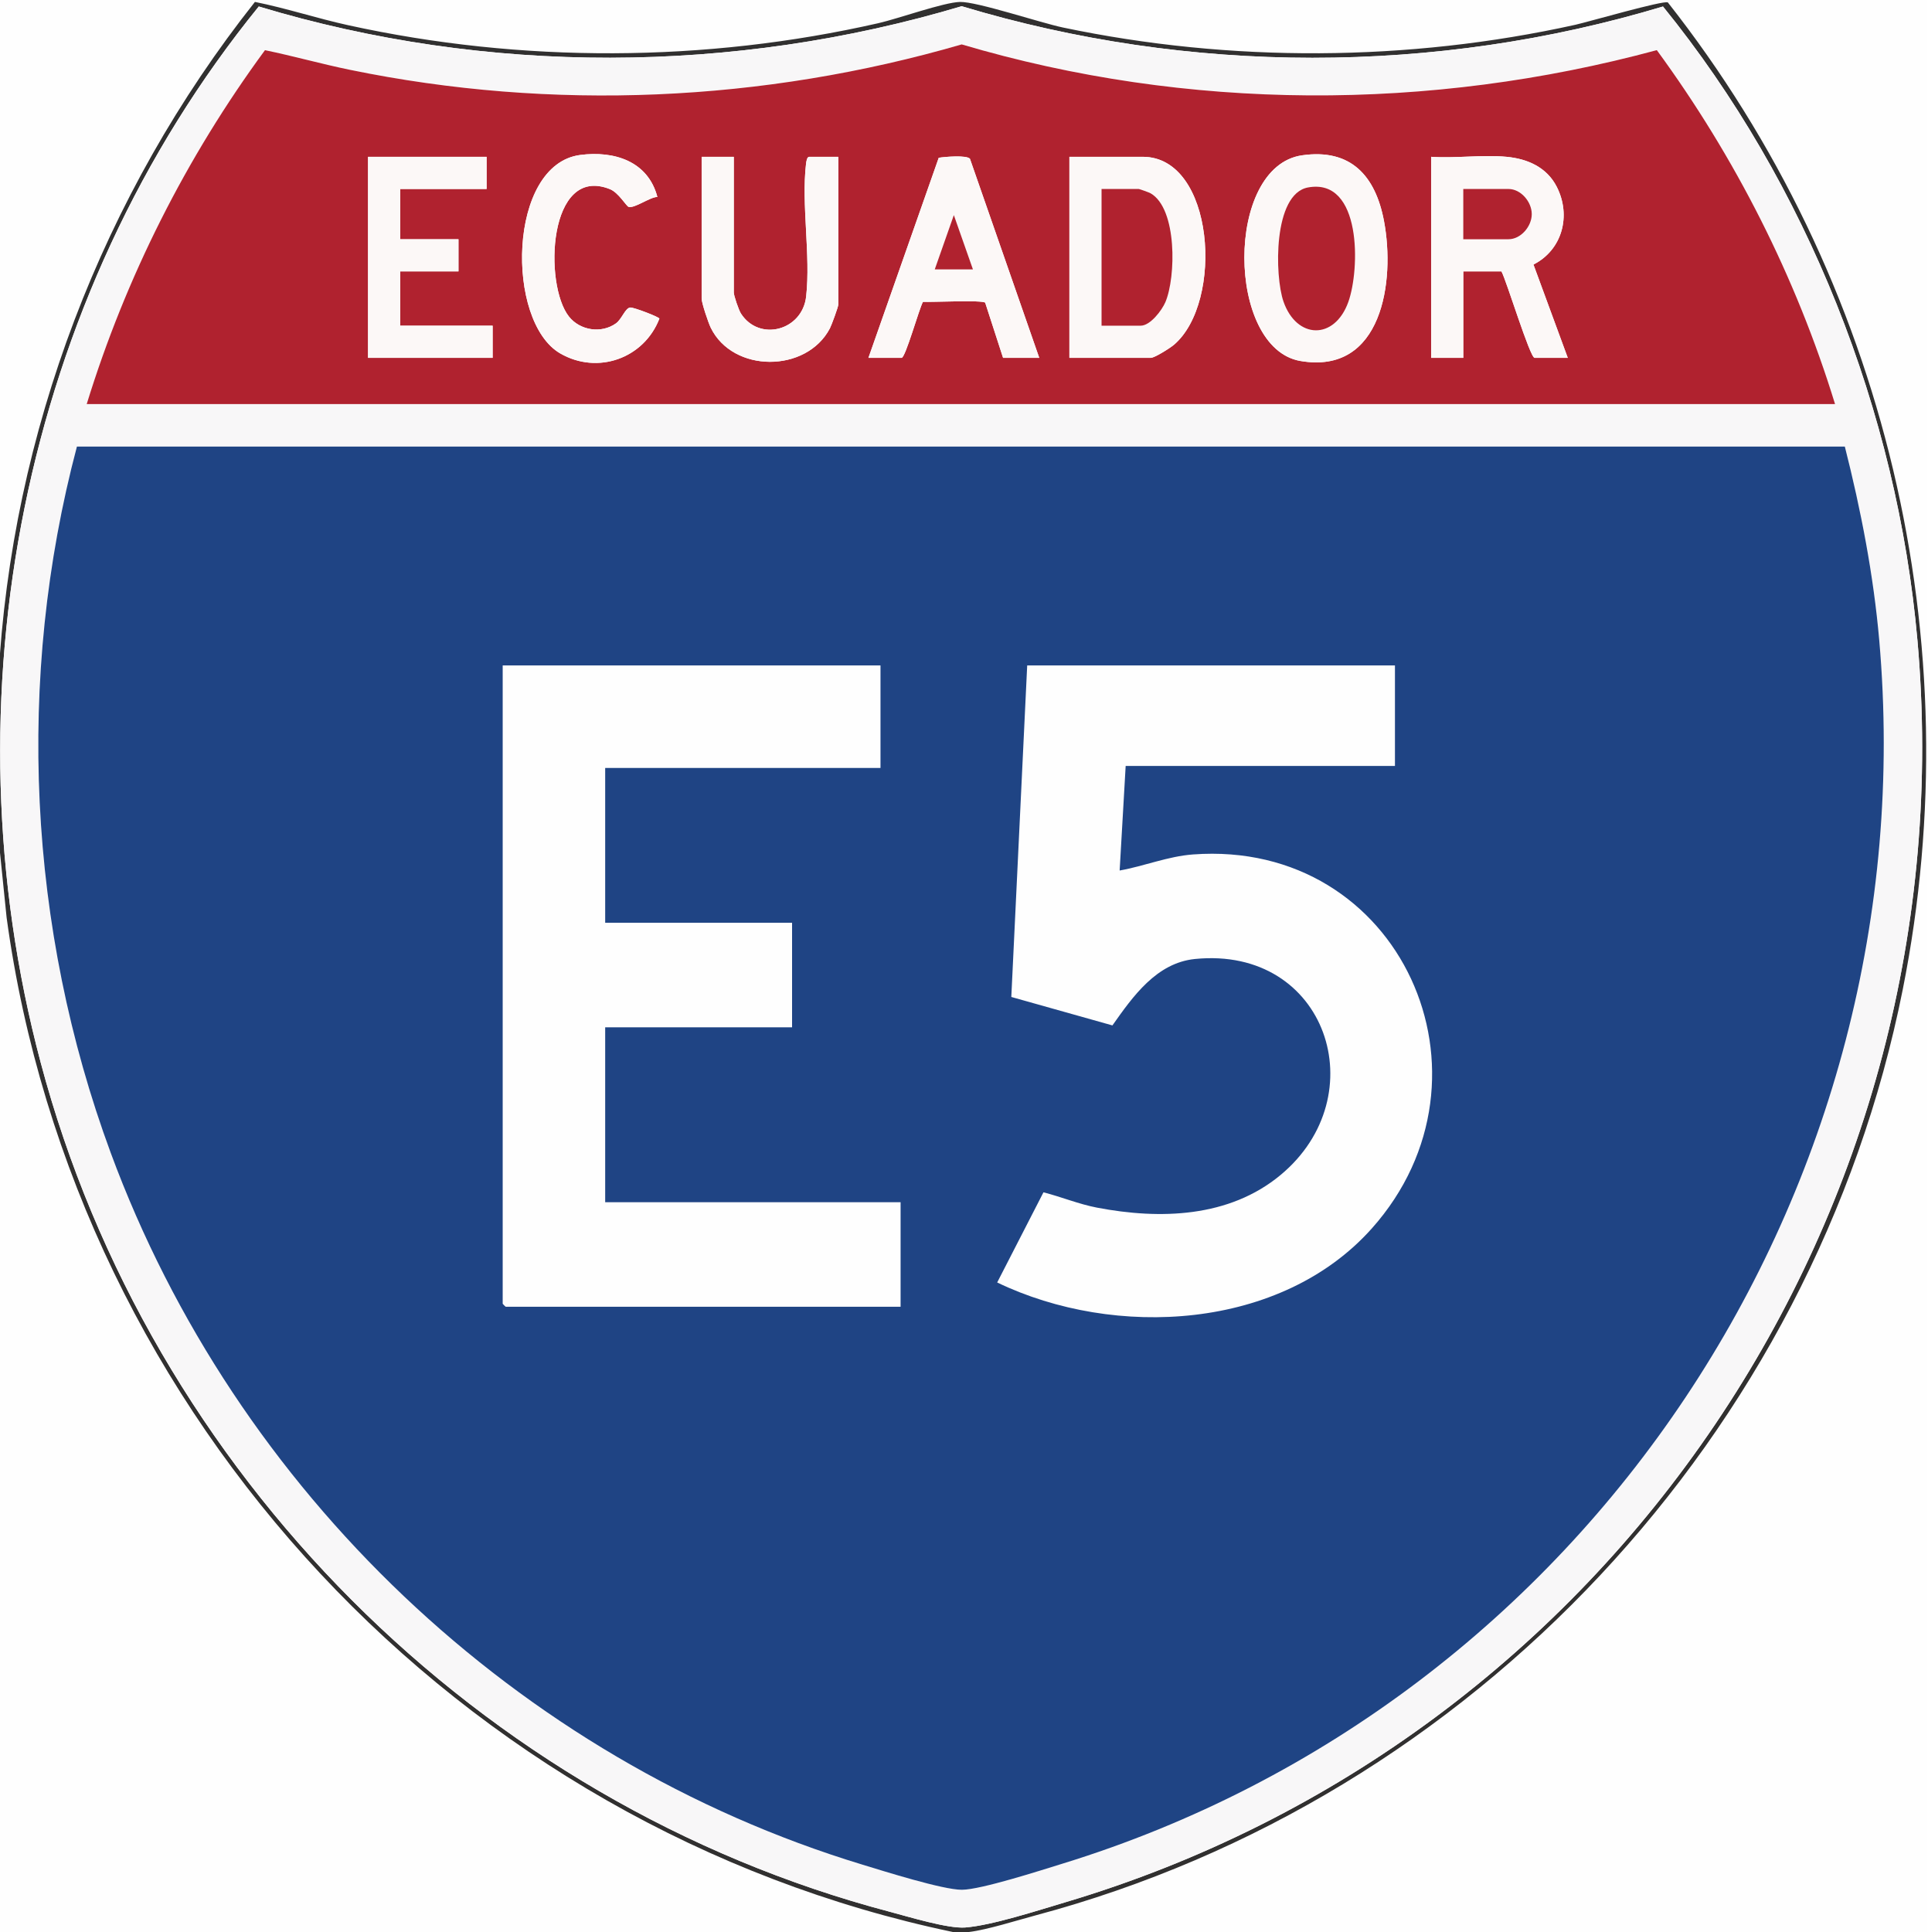
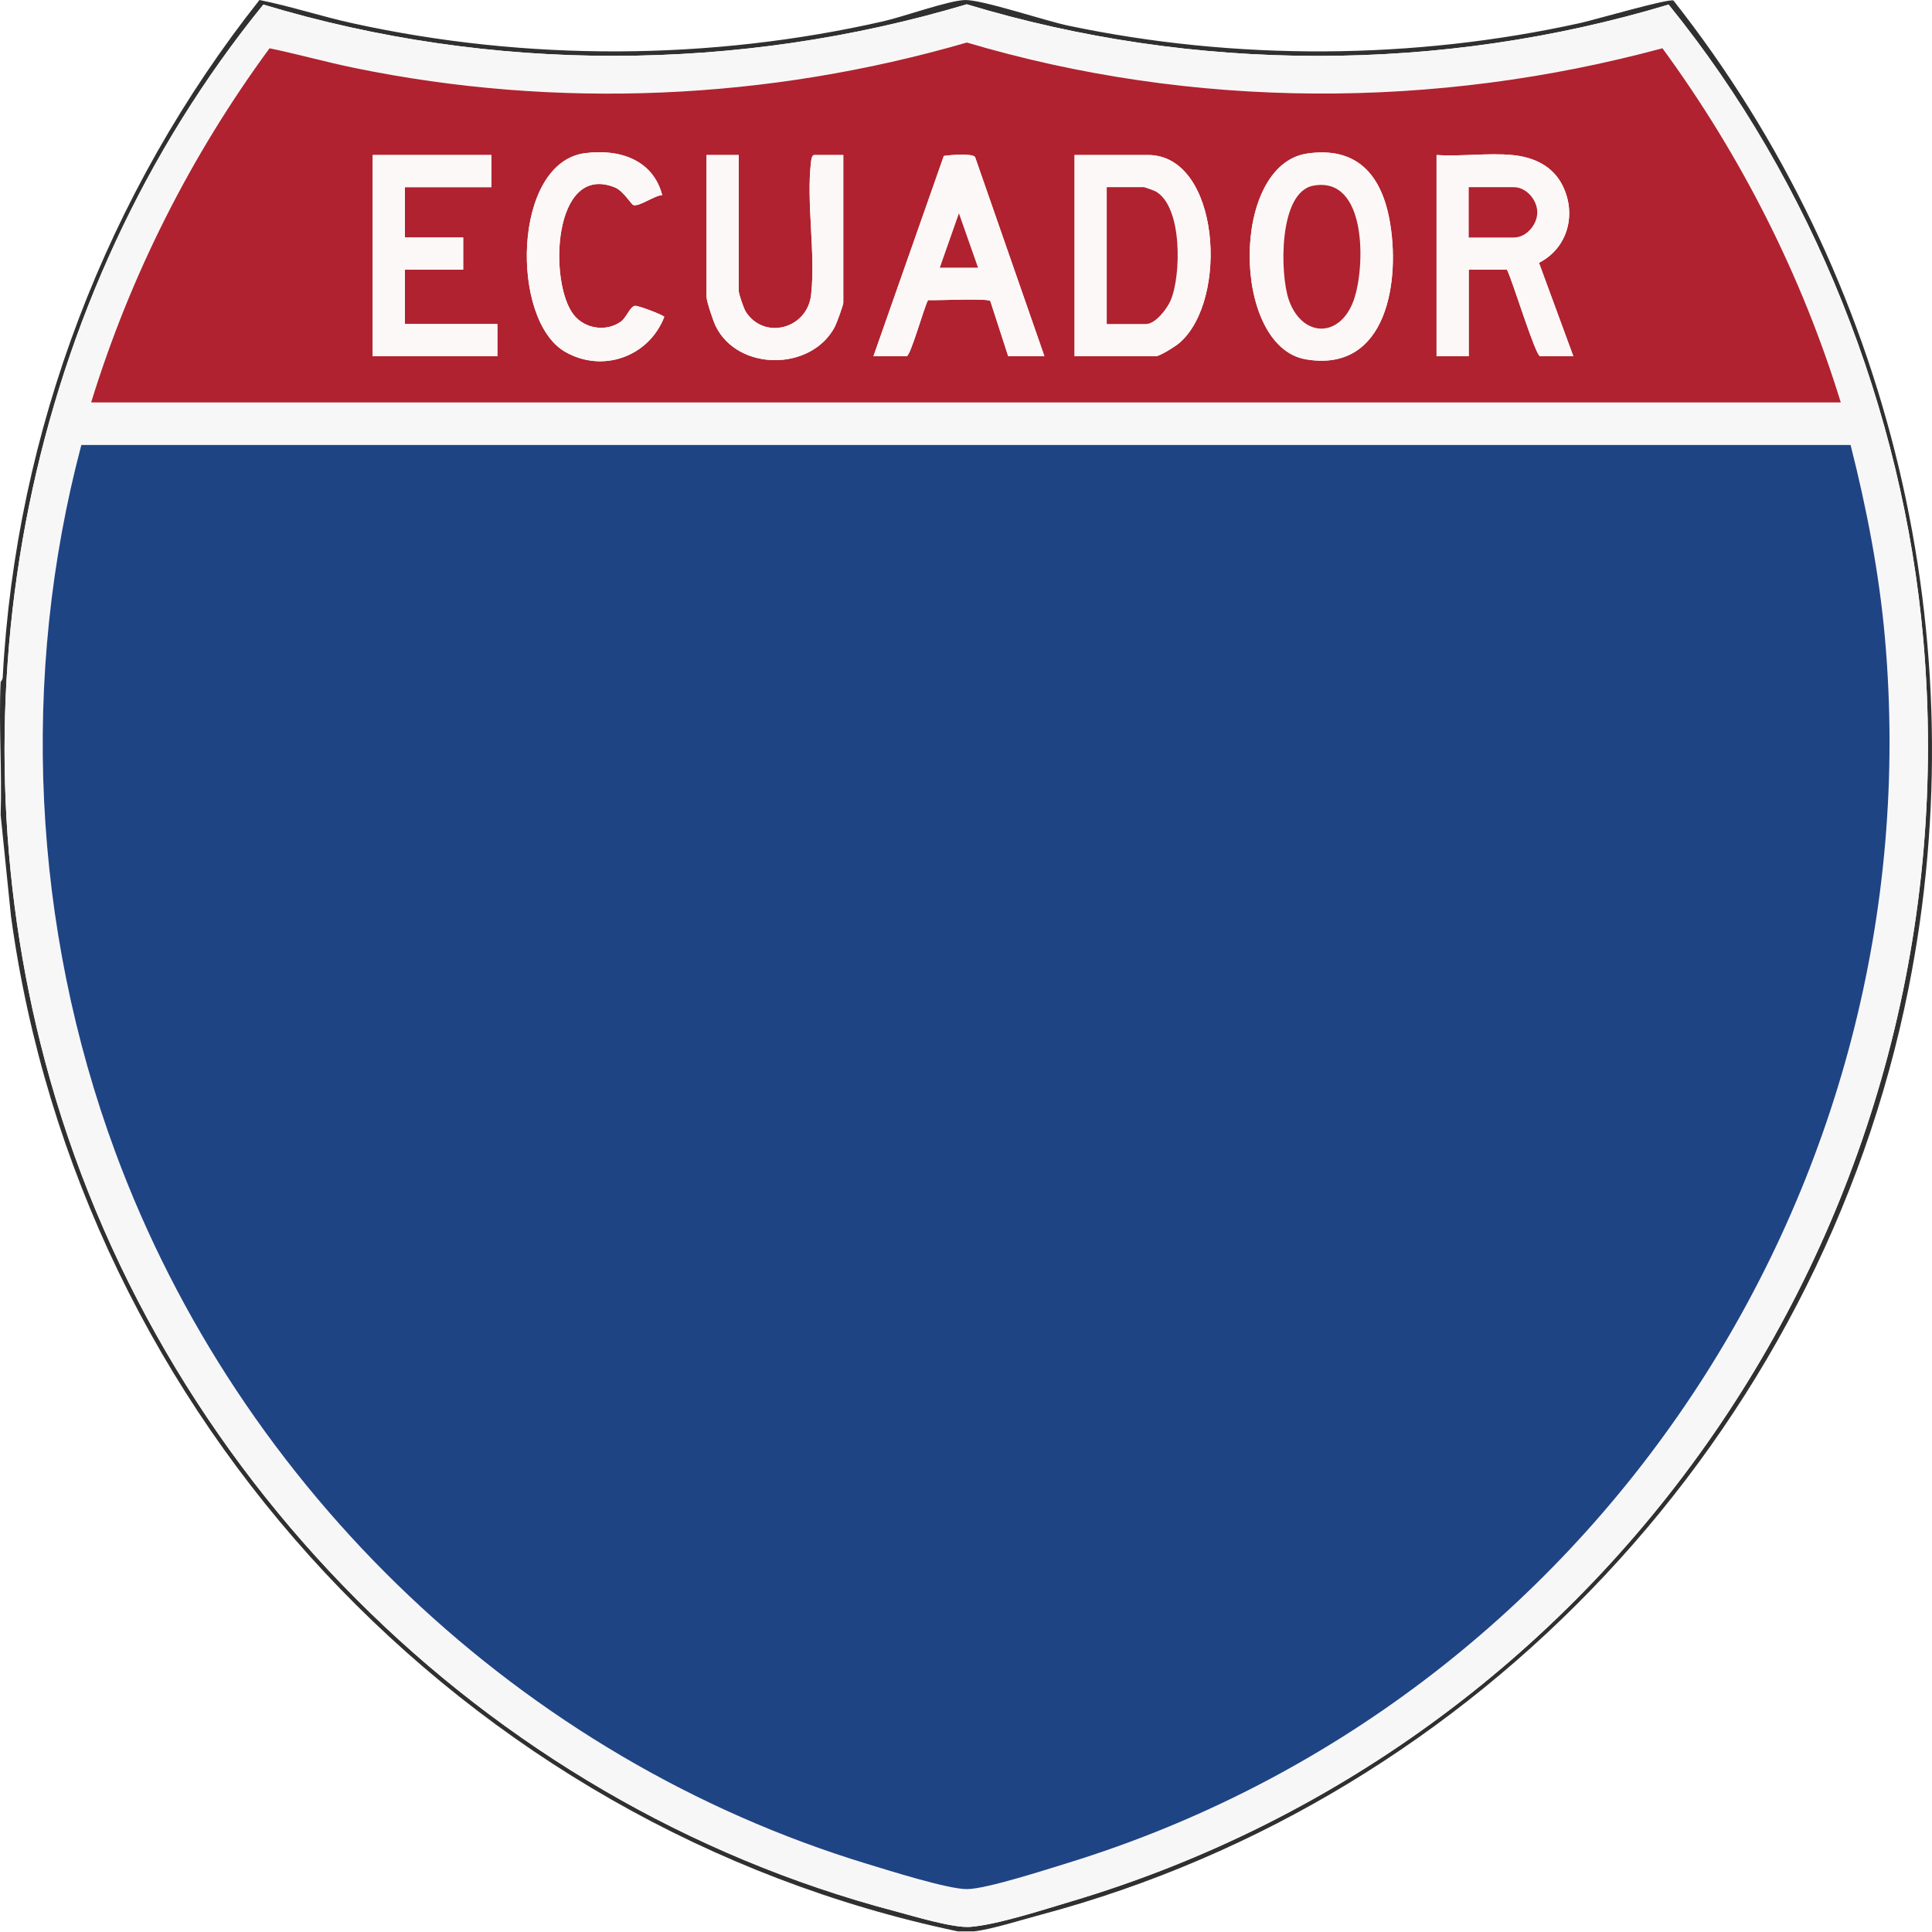
- <svg xmlns="http://www.w3.org/2000/svg" viewBox="0 0 869.029 871" preserveAspectRatio="xMidYMid meet">
-   <g id="text-safe-area" opacity="0" pointer-events="none">
-     <rect x="133.412" y="300.001" width="588.706" height="293.845" fill="none" />
-   </g>
+ <svg xmlns="http://www.w3.org/2000/svg" viewBox="0 0 870.413 870.137" preserveAspectRatio="xMidYMid meet">
  <g id="shield-base">
    <g>
-       <path d="M-1.681,308.158V0h870.711v871h-432.184c8.173-.964,21.614-5.244,30.095-7.508,197.371-52.69,350.975-216.947,390.934-417.398,31.237-156.696-7.569-320.177-105.908-445-1.856-1.082-36.147,8.849-41.66,10.07-75.436,16.706-155.425,17.125-231.05,1.245-10.338-2.171-38.755-11.714-46.45-11.531-7.333.175-27.755,7.514-36.721,9.557-78.091,17.797-160.988,18.101-239.219.904-14.073-3.094-27.799-7.64-41.932-10.476C46.3,87.54,5.12,195.071-.739,305.965c-.062,1.169-.937,2.068-.943,2.193Z" fill="#fefefe" />
-       <path d="M429.597,871H-1.681v-503.023l4.659,45.642c30.751,225.59,204.253,410.768,426.619,457.381Z" fill="#fefefe" />
-       <path d="M-1.681,308.158c.006-.125.881-1.025.943-2.193C5.12,195.071,46.3,87.54,114.935.863c14.133,2.836,27.859,7.383,41.932,10.476,78.231,17.197,161.128,16.893,239.219-.904,8.966-2.043,29.388-9.382,36.721-9.557,7.695-.183,36.112,9.36,46.45,11.531,75.624,15.88,155.614,15.461,231.05-1.245,5.514-1.221,39.805-11.152,41.66-10.07,98.339,124.823,137.145,288.304,105.908,445-39.96,200.451-193.564,364.707-390.934,417.398-8.481,2.264-21.922,6.544-30.095,7.508h-7.248C207.23,824.387,33.728,639.209,2.977,413.619l-4.659-45.642c.676-19.812-.908-40.053,0-59.819ZM116.669,2.927C9.835,134.399-25.237,315.05,18.322,478.934c49.167,184.984,197.565,334.097,382.805,382.932,8.42,2.22,26.285,7.715,34.088,7.098,12.02-.95,32.749-7.702,44.911-11.315,246.54-73.246,407.105-311.782,384.368-568.971-9.107-103.021-49.786-205.758-114.721-285.75-102.596,30.87-213.598,30.846-316.185-.127-102.989,30.722-213.983,31.182-316.919.127Z" fill="#313030" />
-       <path d="M116.669,2.927c102.936,31.055,213.93,30.595,316.919-.127,102.587,30.973,213.589,30.997,316.185.127,64.936,79.992,105.614,182.729,114.721,285.75,22.736,257.19-137.829,495.726-384.368,568.971-12.162,3.613-32.891,10.365-44.911,11.315-7.803.617-25.668-4.878-34.088-7.098-185.24-48.835-333.637-197.948-382.805-382.932C-25.237,315.05,9.835,134.399,116.669,2.927ZM39.091,182.176h788.261c-17.611-57.278-45.029-111.34-80.357-159.575-102.366,27.69-211.62,27.571-313.406-2.58-89.477,25.987-184.597,30.241-275.979,11.422-12.788-2.634-25.364-6.186-38.146-8.825-35.413,48.174-62.742,102.295-80.373,159.558ZM831.761,201.327H34.681c-27.703,104.559-22.141,217.163,15.265,318.48,56.251,152.358,183.209,273.536,338.882,320.827,9.56,2.904,36.326,11.374,44.852,11.326,8.669-.049,35.6-8.768,45.315-11.758,236.66-72.85,389.939-304.159,368.285-551.525-2.579-29.467-8.267-58.766-15.518-87.35Z" fill="#f8f7f8" />
-       <path d="M831.761,201.327c7.251,28.583,12.939,57.882,15.518,87.35,21.654,247.366-131.625,478.675-368.285,551.525-9.714,2.99-36.645,11.709-45.315,11.758-8.526.048-35.292-8.422-44.852-11.326-155.672-47.291-282.631-168.469-338.882-320.827C12.54,418.491,6.977,305.887,34.681,201.327h797.08Z" fill="#1f4484" />
-       <path d="M39.091,182.176c17.631-57.263,44.96-111.385,80.373-159.558,12.781,2.638,25.358,6.191,38.146,8.825,91.381,18.819,186.502,14.565,275.979-11.422,101.786,30.152,211.039,30.271,313.406,2.58,35.328,48.236,62.746,102.298,80.357,159.575H39.091ZM296.383,88.786c-4.211-16.098-19.445-20.921-34.781-18.921-32.748,4.272-33.765,75.233-8.979,89.494,16.843,9.691,37.719,2.237,44.671-15.71-.041-.737-11.646-5.156-13.118-5.015-2.319.221-3.8,5.254-6.471,7.158-6.599,4.704-16.178,3.207-21.161-3.044-11.484-14.408-9.475-68.679,18.483-57.462,3.829,1.536,7.382,7.679,8.386,7.977,2.665.792,9.69-4.476,12.971-4.477ZM587.032,70.025c-34.901,5.04-34.166,86.958-.738,92.713,36.909,6.354,42.803-35.997,37.696-63.086-3.848-20.41-14.983-32.8-36.958-29.627ZM219.394,70.695h-53.457v90.635h56.175v-14.502h-41.678v-24.471h26.275v-14.502h-26.275v-22.659h38.96v-14.502ZM330.838,70.695h-14.497v63.898c0,1.998,3.009,10.887,4.096,13.123,9.962,20.497,43.187,20.474,53.73.311.752-1.439,3.785-9.697,3.785-10.715v-66.617h-13.138c-.992,0-1.298,2.213-1.405,3.126-2.162,18.426,2.136,41.312.049,59.868-1.732,15.393-21.148,20.497-29.406,7.658-.967-1.503-3.215-8.048-3.215-9.473v-61.178ZM468.557,161.33l-31.244-89.744c-1.442-1.74-11.358-.913-14.075-.454l-31.696,90.198h14.95c1.744,0,7.867-22.121,9.637-25.255,3.762.221,27.126-.933,28.066.415l8.052,24.84h16.309ZM482.147,161.33h36.695c1.746,0,8.732-4.439,10.429-5.882,22.639-19.247,18.314-84.753-14.053-84.753h-33.071v90.635ZM679.213,70.695c-10.813-1.003-23.012.743-33.977,0v90.635h14.497v-38.973h17.215c2.304,4.217,12.863,38.973,14.95,38.973h14.95l-15.472-42.063c12.994-6.607,17.12-22.024,10.524-35.012-4.479-8.82-13.159-12.676-22.687-13.56Z" fill="#b0222f" />
-       <path d="M679.213,70.695c9.527.883,18.207,4.74,22.687,13.56,6.596,12.988,2.47,28.405-10.524,35.012l15.472,42.063h-14.95c-2.087,0-12.646-34.756-14.95-38.973h-17.215v38.973h-14.497v-90.635c10.965.743,23.164-1.003,33.977,0ZM659.733,107.855h20.386c5.578,0,10.492-5.79,10.492-11.329s-4.914-11.329-10.492-11.329h-20.386v22.659Z" fill="#fcf8f7" />
-       <path d="M482.147,161.33v-90.635h33.071c32.367,0,36.692,65.505,14.053,84.753-1.697,1.442-8.682,5.882-10.429,5.882h-36.695ZM496.644,146.828h17.668c4.291,0,9.544-6.918,11.122-10.627,4.766-11.201,5.384-42.199-6.709-49.075-.629-.358-4.989-1.93-5.319-1.93h-16.762v61.632Z" fill="#fcf8f7" />
-       <path d="M587.032,70.025c21.975-3.173,33.11,9.217,36.958,29.627,5.107,27.089-.787,69.44-37.696,63.086-33.428-5.755-34.162-87.673.738-92.713ZM589.725,84.509c-15.798,2.912-15.059,39.929-11.062,51.421,5.918,17.017,22.979,17.519,29.22.27,5.293-14.628,6.183-56.178-18.158-51.691Z" fill="#fcf8f7" />
-       <path d="M468.557,161.33h-16.309l-8.052-24.84c-.94-1.348-24.304-.194-28.066-.415-1.77,3.134-7.892,25.255-9.637,25.255h-14.95l31.696-90.198c2.717-.459,12.633-1.286,14.075.454l31.244,89.744ZM438.657,121.451l-8.607-24.48-8.607,24.48h17.215Z" fill="#fcf8f7" />
-       <path d="M330.838,70.695v61.178c0,1.425,2.248,7.97,3.215,9.473,8.258,12.839,27.674,7.735,29.406-7.658,2.087-18.556-2.211-41.442-.049-59.868.107-.913.413-3.126,1.405-3.126h13.138v66.617c0,1.018-3.033,9.276-3.785,10.715-10.543,20.163-43.768,20.186-53.73-.311-1.087-2.236-4.096-11.126-4.096-13.123v-63.898h14.497Z" fill="#fcf8f7" />
-       <polygon points="219.394 70.695 219.394 85.197 180.434 85.197 180.434 107.855 206.709 107.855 206.709 122.357 180.434 122.357 180.434 146.828 222.112 146.828 222.112 161.33 165.937 161.33 165.937 70.695 219.394 70.695" fill="#fcf8f7" />
-       <path d="M296.383,88.786c-3.281.001-10.306,5.269-12.971,4.477-1.004-.298-4.556-6.441-8.386-7.977-27.958-11.217-29.967,43.054-18.483,57.462,4.983,6.251,14.562,7.748,21.161,3.044,2.671-1.904,4.152-6.936,6.471-7.158,1.472-.14,13.077,4.278,13.118,5.015-6.952,17.947-27.828,25.401-44.671,15.71-24.786-14.261-23.769-85.222,8.979-89.494,15.336-2,30.57,2.823,34.781,18.921Z" fill="#fcf8f7" />
-       <path d="M659.733,107.855v-22.659h20.386c5.578,0,10.492,5.79,10.492,11.329s-4.914,11.329-10.492,11.329h-20.386Z" fill="#b0222f" />
-       <path d="M496.644,146.828v-61.632h16.762c.33,0,4.689,1.572,5.319,1.93,12.094,6.877,11.475,37.874,6.709,49.075-1.578,3.709-6.831,10.627-11.122,10.627h-17.668Z" fill="#b0222f" />
-       <path d="M589.725,84.509c24.341-4.486,23.451,37.063,18.158,51.691-6.241,17.249-23.301,16.747-29.22-.27-3.997-11.492-4.736-48.509,11.062-51.421Z" fill="#b0222f" />
-       <polygon points="438.657 121.451 421.442 121.451 430.05 96.97 438.657 121.451" fill="#b0222f" />
+       <path d="M.289,307.295c.006-.125.881-1.025.943-2.193C7.09,194.208,48.271,86.677,116.905,0c14.133,2.836,27.859,7.383,41.932,10.476,78.231,17.197,161.128,16.893,239.219-.904C407.022,7.529,427.444.19,434.777.015c7.695-.183,36.112,9.36,46.45,11.531,75.624,15.88,155.614,15.461,231.05-1.245,5.514-1.221,39.805-11.152,41.66-10.07,98.339,124.823,137.145,288.304,105.908,445-39.96,200.451-193.564,364.707-390.934,417.398-8.481,2.264-21.922,6.544-30.095,7.508h-7.248C209.201,823.524,35.699,638.346,4.948,412.756L.289,367.114c.676-19.812-.908-40.053,0-59.819ZM118.64,2.064C11.806,133.536-23.266,314.187,20.293,478.071c49.167,184.984,197.565,334.097,382.805,382.932,8.42,2.22,26.285,7.715,34.088,7.098,12.02-.95,32.749-7.702,44.911-11.315,246.54-73.246,407.105-311.782,384.368-568.971-9.107-103.021-49.786-205.758-114.721-285.75-102.596,30.87-213.598,30.846-316.185-.127-102.989,30.722-213.983,31.182-316.919.127Z" fill="#313030" />
+       <path d="M118.64,2.064c102.936,31.055,213.93,30.595,316.919-.127,102.587,30.973,213.589,30.997,316.185.127,64.936,79.992,105.614,182.729,114.721,285.75,22.736,257.19-137.829,495.726-384.368,568.971-12.162,3.613-32.891,10.365-44.911,11.315-7.803.617-25.668-4.878-34.088-7.098-185.24-48.835-333.637-197.948-382.805-382.932C-23.266,314.187,11.806,133.536,118.64,2.064ZM41.061,181.313h788.261c-17.611-57.278-45.029-111.34-80.357-159.575-102.366,27.69-211.62,27.571-313.406-2.58-89.477,25.987-184.597,30.241-275.979,11.422-12.788-2.634-25.364-6.186-38.146-8.825-35.413,48.174-62.742,102.295-80.373,159.558ZM833.732,200.464H36.651c-27.703,104.559-22.141,217.163,15.265,318.48,56.251,152.358,183.209,273.536,338.882,320.827,9.56,2.904,36.326,11.374,44.852,11.326,8.669-.049,35.6-8.768,45.315-11.758,236.66-72.85,389.939-304.159,368.285-551.525-2.579-29.467-8.267-58.766-15.518-87.35Z" fill="#f8f7f8" />
+       <path d="M833.732,200.464c7.251,28.583,12.939,57.882,15.518,87.35,21.654,247.366-131.625,478.675-368.285,551.525-9.714,2.99-36.645,11.709-45.315,11.758-8.526.048-35.292-8.422-44.852-11.326-155.672-47.291-282.631-168.469-338.882-320.827-37.406-101.317-42.968-213.921-15.265-318.48h797.08Z" fill="#1f4484" />
+       <path d="M41.061,181.313c17.631-57.263,44.96-111.385,80.373-159.558,12.781,2.638,25.358,6.191,38.146,8.825,91.381,18.819,186.502,14.565,275.979-11.422,101.786,30.152,211.039,30.271,313.406,2.58,35.328,48.236,62.746,102.298,80.357,159.575H41.061ZM298.354,87.923c-4.211-16.098-19.445-20.921-34.781-18.921-32.748,4.272-33.765,75.233-8.979,89.494,16.843,9.691,37.719,2.237,44.671-15.71-.041-.737-11.646-5.156-13.118-5.015-2.319.221-3.8,5.254-6.471,7.158-6.599,4.704-16.178,3.207-21.161-3.044-11.484-14.408-9.475-68.679,18.483-57.462,3.829,1.536,7.382,7.679,8.386,7.977,2.665.792,9.69-4.476,12.971-4.477ZM589.003,69.162c-34.901,5.04-34.166,86.958-.738,92.713,36.909,6.354,42.803-35.997,37.696-63.086-3.848-20.41-14.983-32.8-36.958-29.627ZM221.364,69.832h-53.457v90.635h56.175v-14.502h-41.678v-24.471h26.275v-14.502h-26.275v-22.659h38.96v-14.502ZM332.808,69.832h-14.497v63.898c0,1.998,3.009,10.887,4.096,13.123,9.962,20.497,43.187,20.474,53.73.311.752-1.439,3.785-9.697,3.785-10.715v-66.617h-13.138c-.992,0-1.298,2.213-1.405,3.126-2.162,18.426,2.136,41.312.049,59.868-1.732,15.393-21.148,20.497-29.406,7.658-.967-1.503-3.215-8.048-3.215-9.473v-61.178ZM470.527,160.467l-31.244-89.744c-1.442-1.74-11.358-.913-14.075-.454l-31.696,90.198h14.95c1.744,0,7.867-22.121,9.637-25.255,3.762.221,27.126-.933,28.066.415l8.052,24.84h16.309ZM484.118,160.467h36.695c1.746,0,8.732-4.439,10.429-5.882,22.639-19.247,18.314-84.753-14.053-84.753h-33.071v90.635ZM681.183,69.832c-10.813-1.003-23.012.743-33.977,0v90.635h14.497v-38.973h17.215c2.304,4.217,12.863,38.973,14.95,38.973h14.95l-15.472-42.063c12.994-6.607,17.12-22.024,10.524-35.012-4.479-8.82-13.159-12.676-22.687-13.56Z" fill="#b0222f" />
+       <path d="M681.183,69.832c9.527.883,18.207,4.74,22.687,13.56,6.596,12.988,2.47,28.405-10.524,35.012l15.472,42.063h-14.95c-2.087,0-12.646-34.756-14.95-38.973h-17.215v38.973h-14.497v-90.635c10.965.743,23.164-1.003,33.977,0ZM661.703,106.993h20.386c5.578,0,10.492-5.79,10.492-11.329s-4.914-11.329-10.492-11.329h-20.386v22.659Z" fill="#fcf8f7" />
+       <path d="M484.118,160.467v-90.635h33.071c32.367,0,36.692,65.505,14.053,84.753-1.697,1.442-8.682,5.882-10.429,5.882h-36.695ZM498.615,145.965h17.668c4.291,0,9.544-6.918,11.122-10.627,4.766-11.201,5.384-42.199-6.709-49.075-.629-.358-4.989-1.93-5.319-1.93h-16.762v61.632Z" fill="#fcf8f7" />
+       <path d="M589.003,69.162c21.975-3.173,33.11,9.217,36.958,29.627,5.107,27.089-.787,69.44-37.696,63.086-33.428-5.755-34.162-87.673.738-92.713ZM591.696,83.646c-15.798,2.912-15.059,39.929-11.062,51.421,5.918,17.017,22.979,17.519,29.22.27,5.293-14.628,6.183-56.178-18.158-51.691Z" fill="#fcf8f7" />
+       <path d="M470.527,160.467h-16.309l-8.052-24.84c-.94-1.348-24.304-.194-28.066-.415-1.77,3.134-7.892,25.255-9.637,25.255h-14.95l31.696-90.198c2.717-.459,12.633-1.286,14.075.454l31.244,89.744ZM440.628,120.588l-8.607-24.48-8.607,24.48h17.215Z" fill="#fcf8f7" />
+       <path d="M332.808,69.832v61.178c0,1.425,2.248,7.97,3.215,9.473,8.258,12.839,27.674,7.735,29.406-7.658,2.087-18.556-2.211-41.442-.049-59.868.107-.913.413-3.126,1.405-3.126h13.138v66.617c0,1.018-3.033,9.276-3.785,10.715-10.543,20.163-43.768,20.186-53.73-.311-1.087-2.236-4.096-11.126-4.096-13.123v-63.898h14.497Z" fill="#fcf8f7" />
+       <polygon points="221.364 69.832 221.364 84.334 182.405 84.334 182.405 106.993 208.68 106.993 208.68 121.494 182.405 121.494 182.405 145.965 224.083 145.965 224.083 160.467 167.908 160.467 167.908 69.832 221.364 69.832" fill="#fcf8f7" />
+       <path d="M298.354,87.923c-3.281.001-10.306,5.269-12.971,4.477-1.004-.298-4.556-6.441-8.386-7.977-27.958-11.217-29.967,43.054-18.483,57.462,4.983,6.251,14.562,7.748,21.161,3.044,2.671-1.904,4.152-6.936,6.471-7.158,1.472-.14,13.077,4.278,13.118,5.015-6.952,17.947-27.828,25.401-44.671,15.71-24.786-14.261-23.769-85.222,8.979-89.494,15.336-2,30.57,2.823,34.781,18.921Z" fill="#fcf8f7" />
+       <path d="M661.703,106.993v-22.659h20.386c5.578,0,10.492,5.79,10.492,11.329s-4.914,11.329-10.492,11.329h-20.386Z" fill="#b0222f" />
+       <path d="M498.615,145.965v-61.632h16.762c.33,0,4.689,1.572,5.319,1.93,12.094,6.877,11.475,37.874,6.709,49.075-1.578,3.709-6.831,10.627-11.122,10.627h-17.668Z" fill="#b0222f" />
+       <path d="M591.696,83.646c24.341-4.486,23.451,37.063,18.158,51.691-6.241,17.249-23.301,16.747-29.22-.27-3.997-11.492-4.736-48.509,11.062-51.421Z" fill="#b0222f" />
+       <polygon points="440.628 120.588 423.413 120.588 432.02 96.107 440.628 120.588" fill="#b0222f" />
    </g>
  </g>
-   <g id="road-number-sample">
-     <path id="road-glyph-5" d="M628.927,300.001v45.317h-121.41l-2.714,47.132c11.104-1.968,21.729-6.402,33.078-7.241,93.754-6.931,141.524,100.28,80.639,168.582-40.88,45.86-115.832,49.951-168.929,24.387l20.865-40.647c8.135,2.071,15.883,5.331,24.191,6.916,28.366,5.411,59.477,4.521,82.647-14.676,43.168-35.766,20.872-103.364-38.51-97.435-17.384,1.736-28.027,16.908-37.237,29.95l-45.586-12.825,7.159-149.46h165.807Z" fill="#fefefe" />
-     <path id="road-glyph-E" d="M396.979,300.001v46.224h-124.128v69.789h84.262v47.13h-84.262v78.852h133.189v47.13h-178.038c-.096,0-1.359-1.263-1.359-1.359v-287.765h170.337Z" fill="#fefefe" />
-   </g>
</svg>
